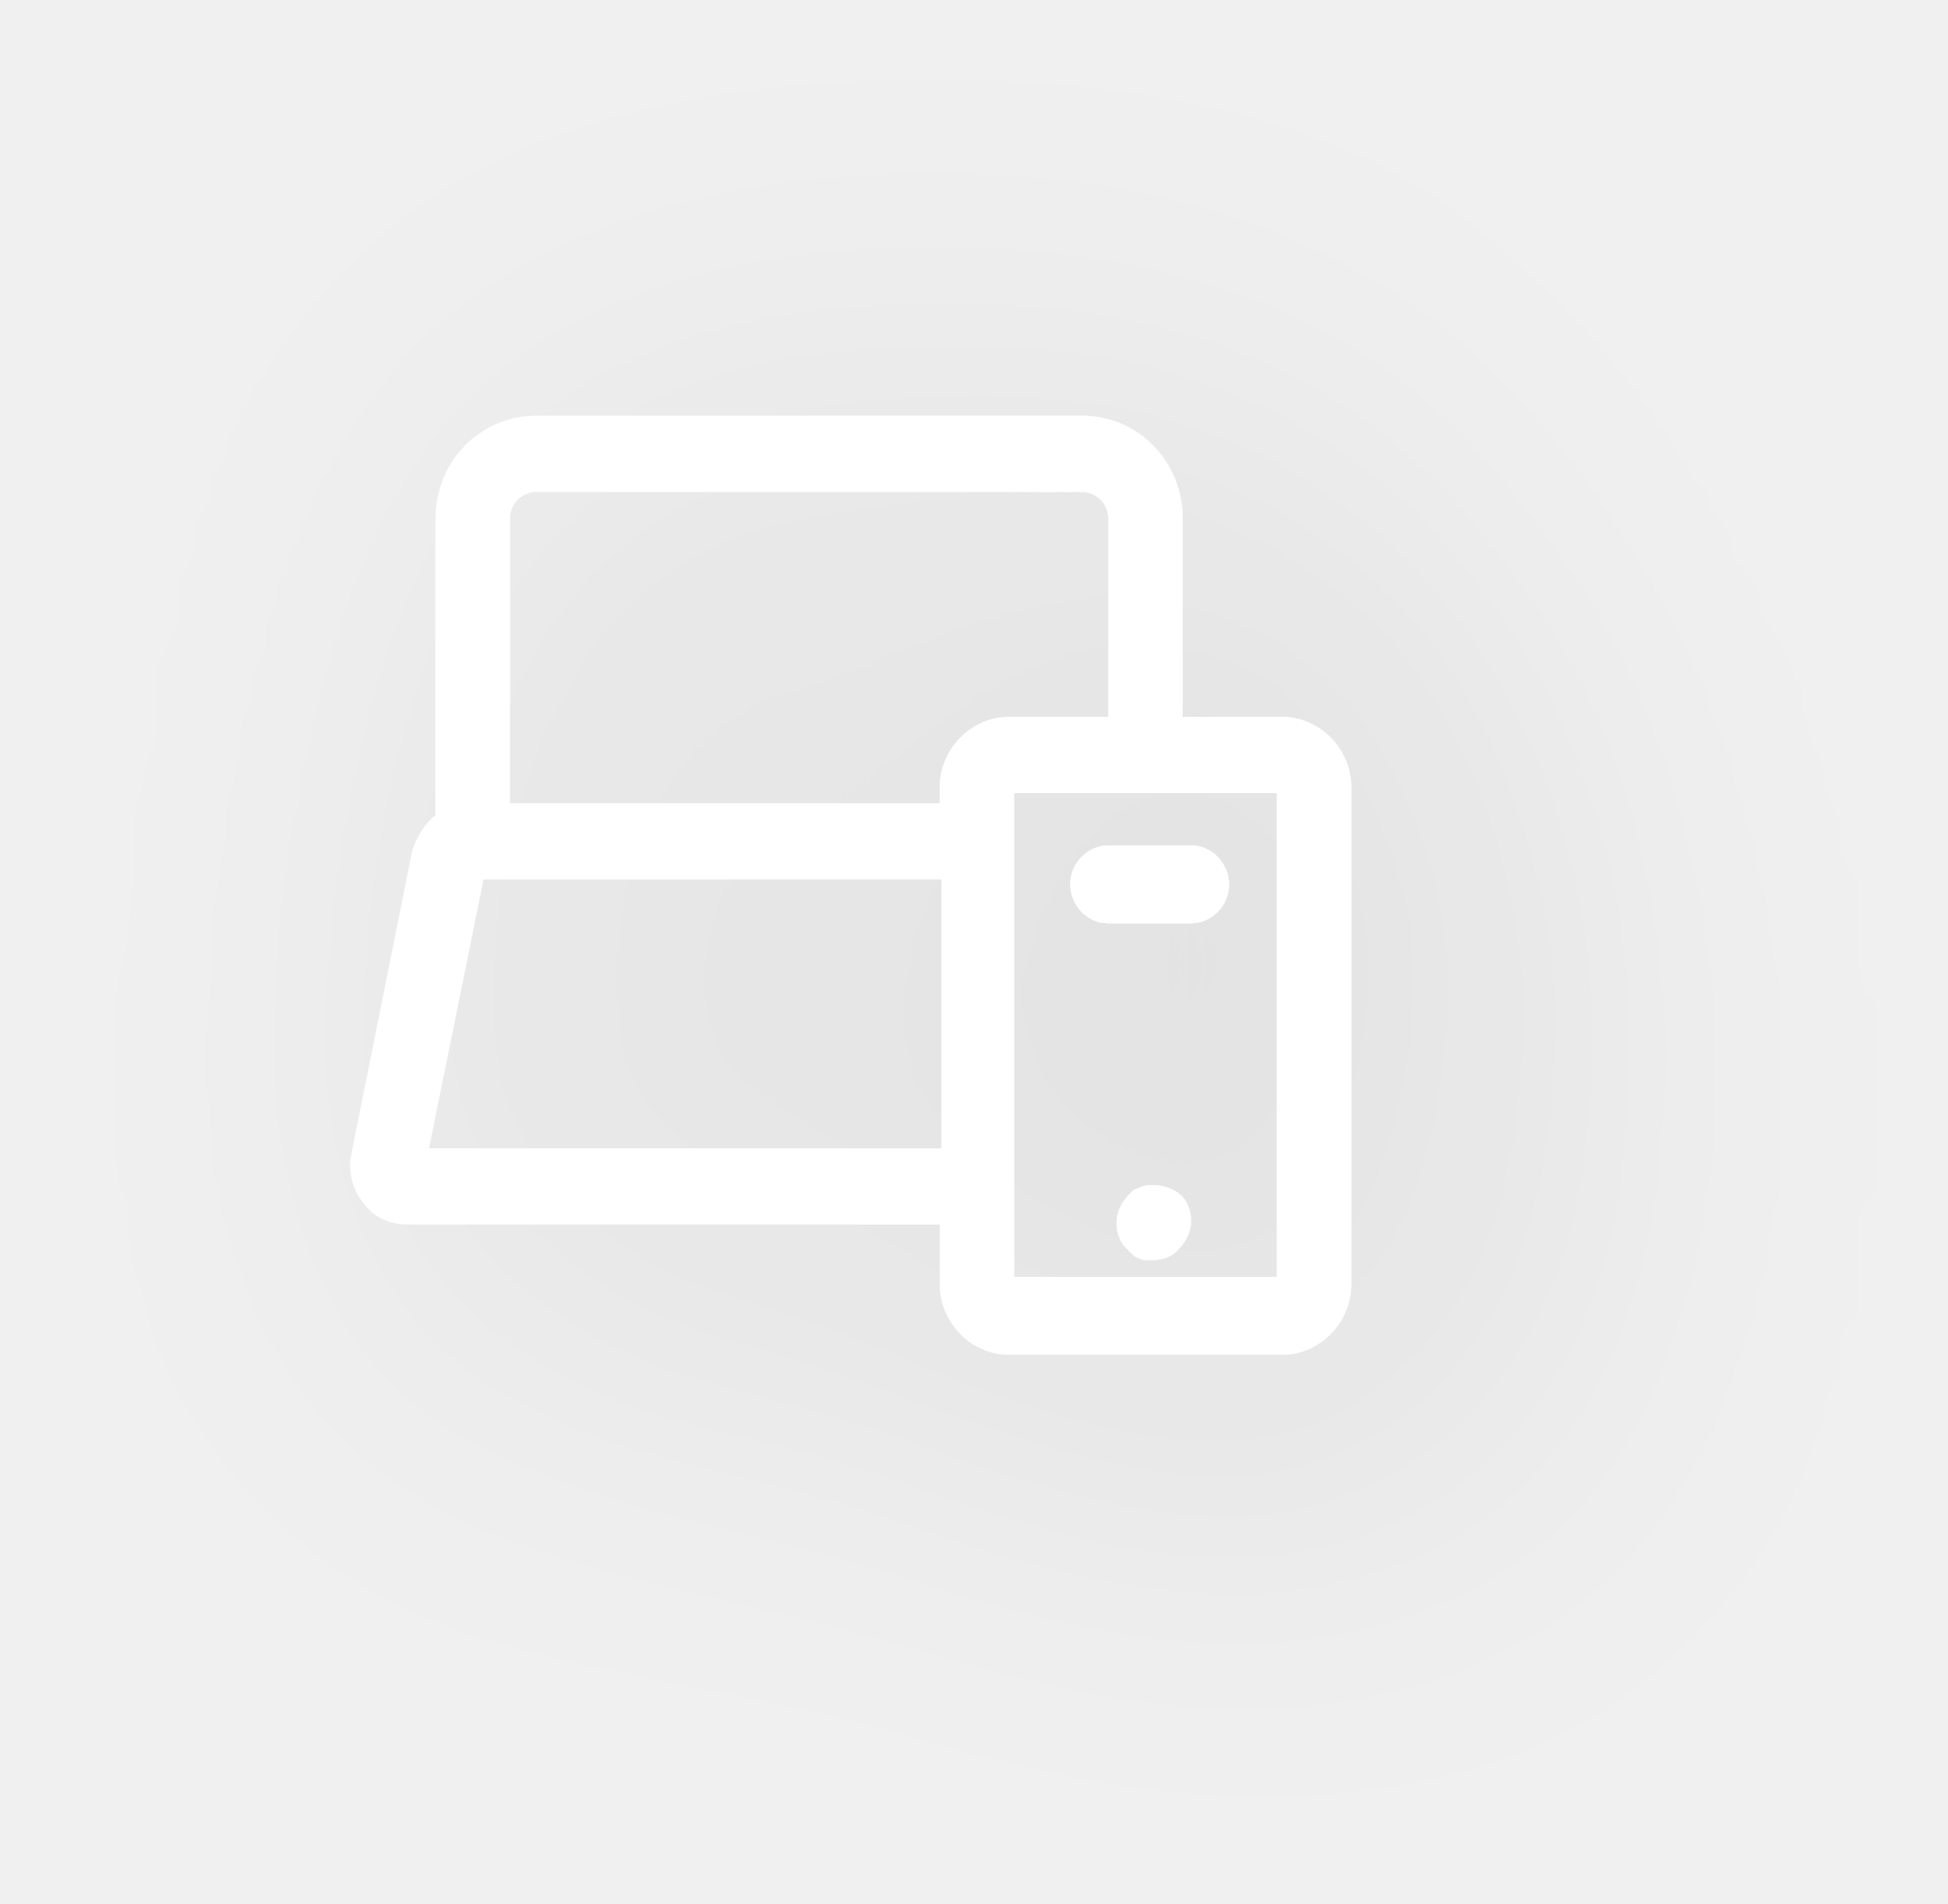
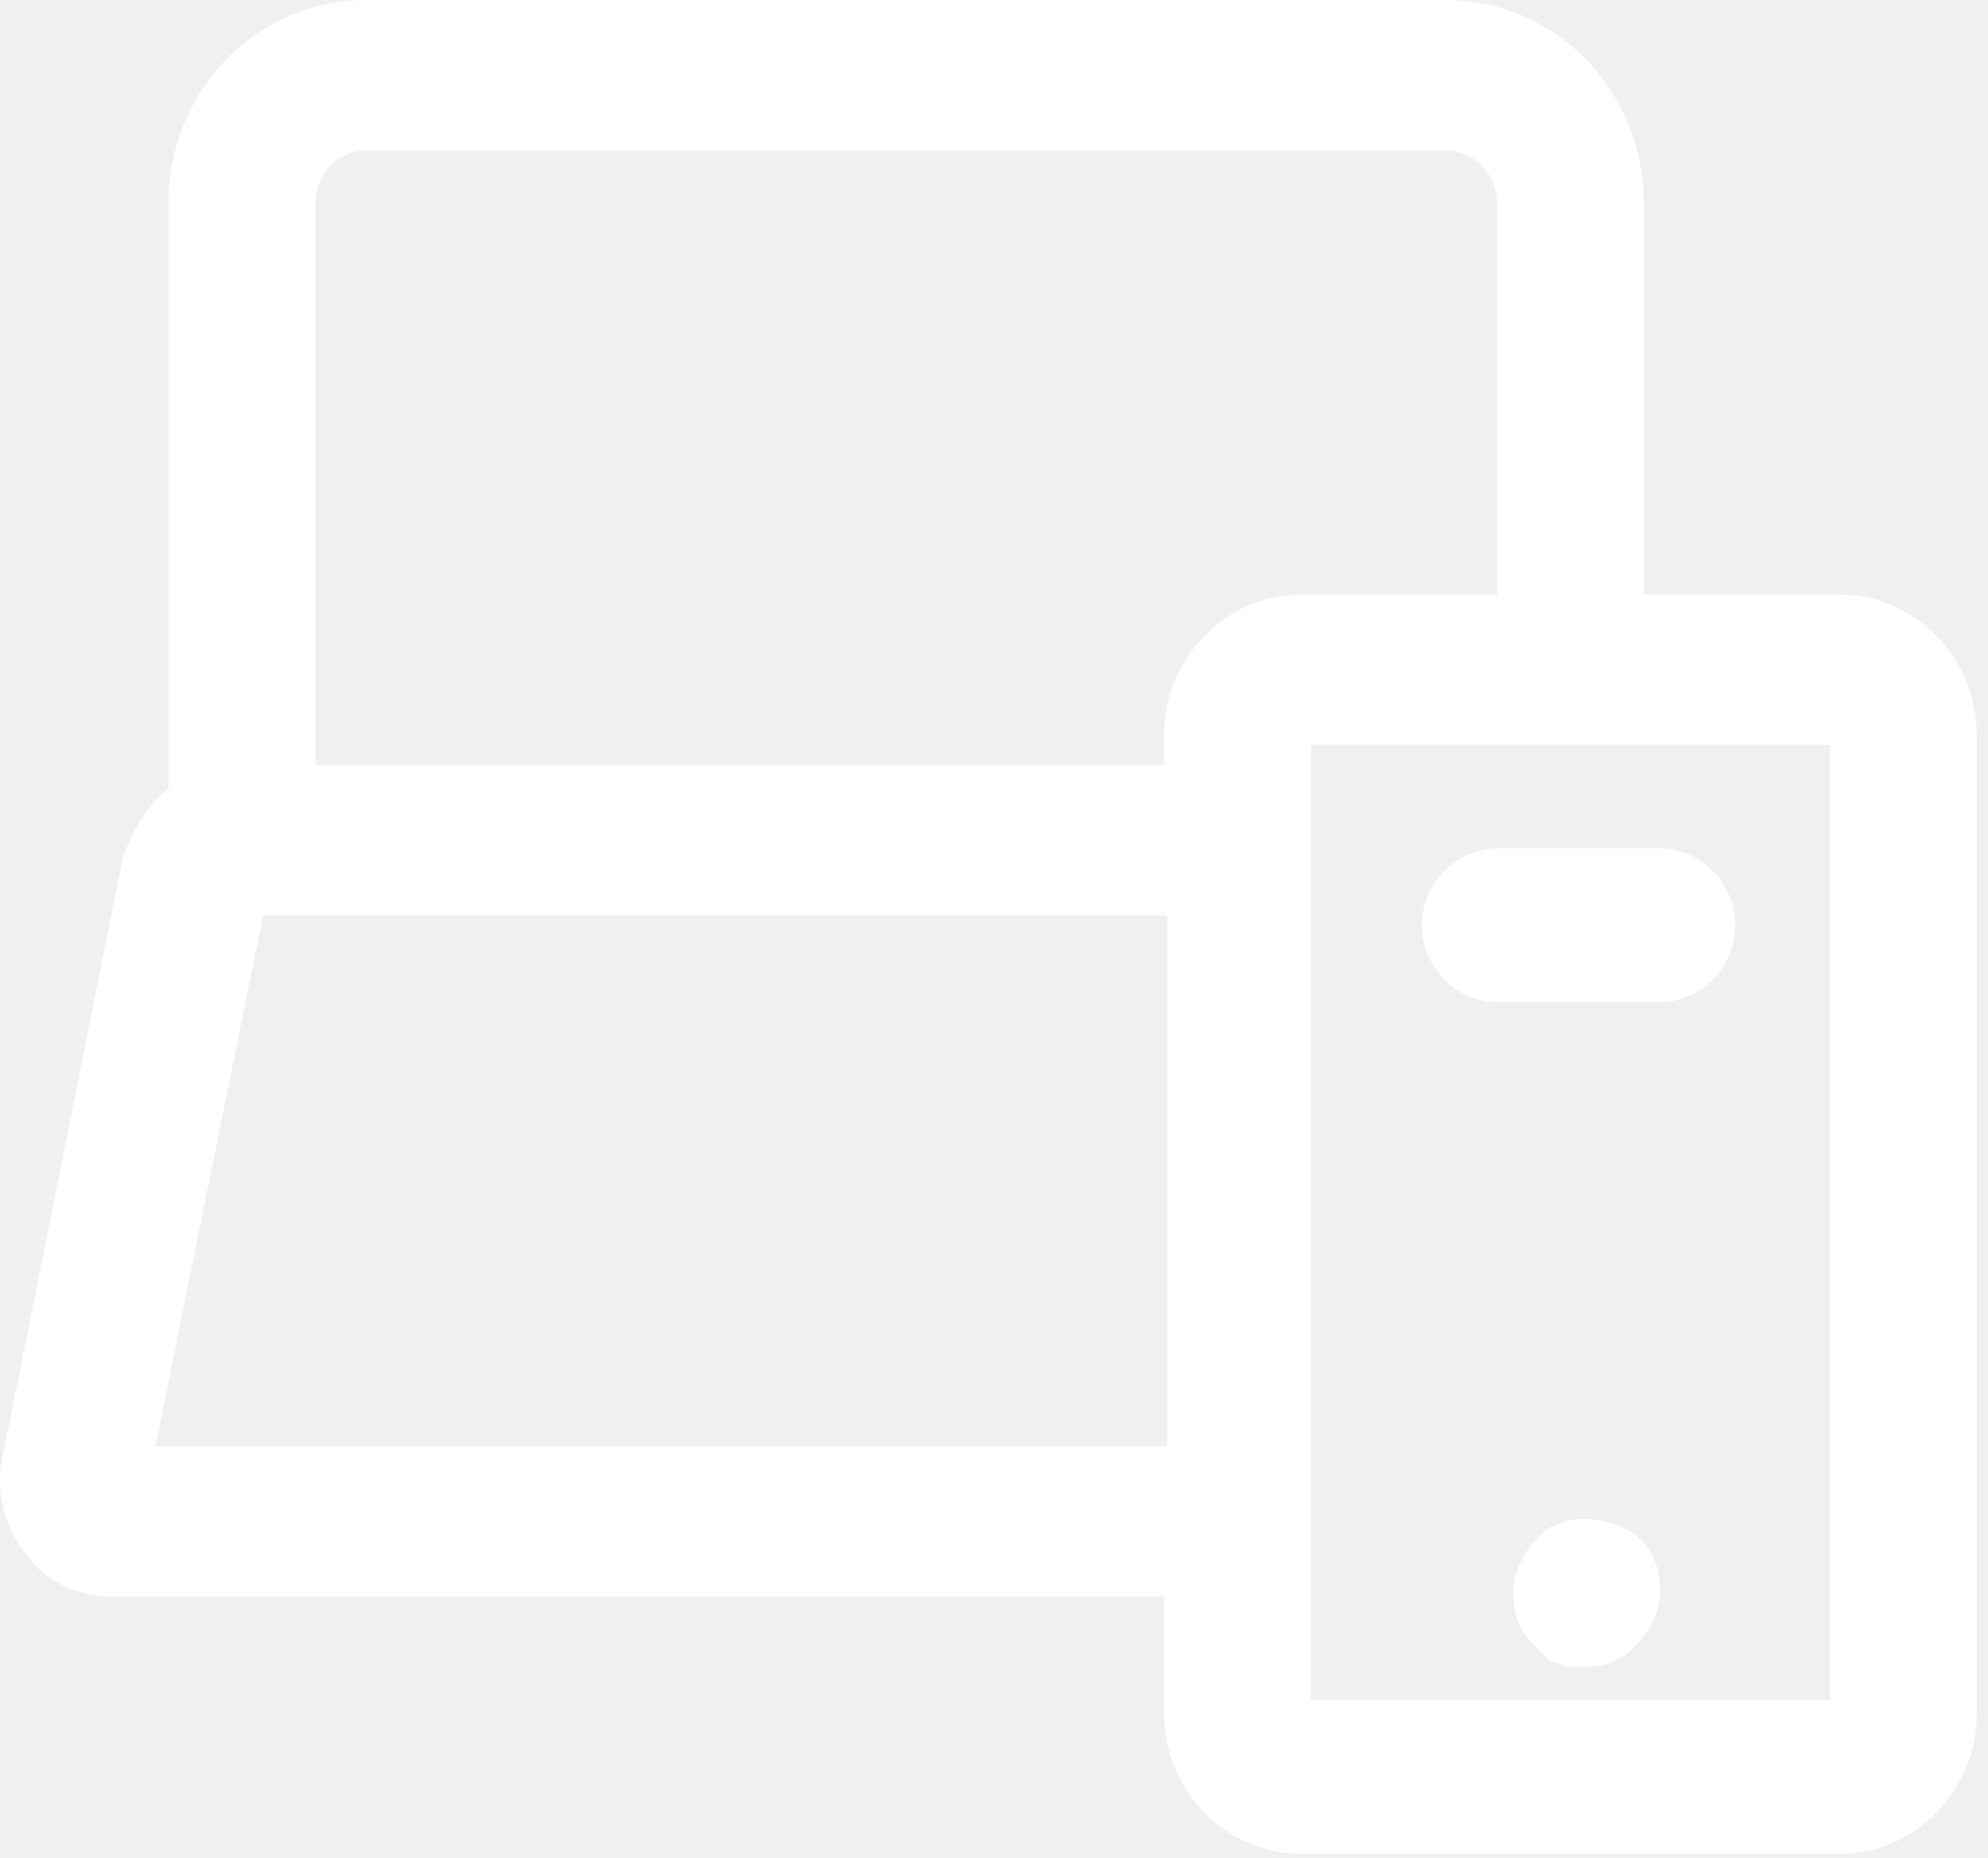
- <svg xmlns="http://www.w3.org/2000/svg" width="89" height="87" viewBox="0 0 89 87" fill="none">
-   <g filter="url(#filter0_d_161_578)">
-     <path d="M58.569 32.761H54.037V23.716C54.037 21.087 51.998 19 49.43 19H24.505C21.937 19 19.898 21.087 19.898 23.716V37.245C19.445 37.631 19.067 38.172 18.84 38.868L16.046 52.784C15.895 53.557 16.122 54.407 16.65 55.026C17.103 55.644 17.859 55.953 18.614 55.953H42.934V58.659C42.934 60.437 44.369 61.906 46.106 61.906H58.569C60.306 61.906 61.741 60.437 61.741 58.659V36.008C61.741 34.23 60.306 32.761 58.569 32.761ZM19.596 52.474L22.088 40.182H22.466H43.01V52.474H19.596ZM42.934 36.008V36.704H23.297V23.716C23.297 23.02 23.825 22.479 24.505 22.479H49.43C50.109 22.479 50.638 23.02 50.638 23.716V32.761H46.106C44.369 32.761 42.934 34.23 42.934 36.008ZM58.342 58.35H46.333V36.24H58.342V58.35Z" fill="white" />
-     <path d="M50.638 42.191H54.414C55.321 42.191 56.152 41.418 56.152 40.413C56.152 39.486 55.396 38.635 54.414 38.635H50.638C49.732 38.635 48.901 39.408 48.901 40.413C48.901 41.341 49.656 42.191 50.638 42.191Z" fill="white" />
-     <path d="M52.375 54.175C52.299 54.175 52.148 54.252 52.073 54.252C51.997 54.33 51.846 54.33 51.771 54.407C51.695 54.484 51.62 54.562 51.544 54.639C51.242 54.948 51.015 55.412 51.015 55.876C51.015 56.34 51.166 56.803 51.544 57.113C51.62 57.19 51.695 57.267 51.771 57.345C51.846 57.422 51.997 57.499 52.073 57.499C52.148 57.577 52.299 57.577 52.375 57.577C52.45 57.577 52.602 57.577 52.677 57.577C53.13 57.577 53.583 57.422 53.886 57.035C54.188 56.726 54.414 56.262 54.414 55.798C54.414 55.335 54.263 54.871 53.886 54.562C53.508 54.252 52.904 54.098 52.375 54.175Z" fill="white" />
-   </g>
-   <defs>
-     <filter id="filter0_d_161_578" x="0.404" y="0.568" width="88.276" height="85.442" filterUnits="userSpaceOnUse" color-interpolation-filters="sRGB">
-       <feFlood flood-opacity="0" result="BackgroundImageFix" />
-       <feColorMatrix in="SourceAlpha" type="matrix" values="0 0 0 0 0 0 0 0 0 0 0 0 0 0 0 0 0 0 127 0" result="hardAlpha" />
-       <feOffset dx="5.671" dy="2.836" />
-       <feGaussianBlur stdDeviation="10.634" />
-       <feComposite in2="hardAlpha" operator="out" />
-       <feColorMatrix type="matrix" values="0 0 0 0 0 0 0 0 0 0 0 0 0 0 0 0 0 0 0.15 0" />
-       <feBlend mode="normal" in2="BackgroundImageFix" result="effect1_dropShadow_161_578" />
-       <feBlend mode="normal" in="SourceGraphic" in2="effect1_dropShadow_161_578" result="shape" />
-     </filter>
-   </defs>
+ <svg xmlns="http://www.w3.org/2000/svg" width="46" height="43" viewBox="0 0 46 43" fill="none">
+   <path d="M42.569 13.761H38.037V4.716C38.037 2.087 35.998 0 33.43 0H8.505C5.937 0 3.898 2.087 3.898 4.716V18.245C3.445 18.631 3.067 19.172 2.841 19.868L0.046 33.784C-0.105 34.557 0.121 35.407 0.65 36.026C1.103 36.644 1.859 36.953 2.614 36.953H26.934V39.659C26.934 41.437 28.369 42.906 30.106 42.906H42.569C44.306 42.906 45.741 41.437 45.741 39.659V17.008C45.741 15.23 44.306 13.761 42.569 13.761ZM3.596 33.474L6.088 21.183H6.466H27.01V33.474H3.596ZM26.934 17.008V17.704H7.297V4.716C7.297 4.02 7.825 3.479 8.505 3.479H33.43C34.109 3.479 34.638 4.02 34.638 4.716V13.761H30.106C28.369 13.761 26.934 15.23 26.934 17.008ZM42.342 39.35H30.333V17.24H42.342V39.35Z" fill="white" />
+   <path d="M34.638 23.191H38.414C39.321 23.191 40.152 22.418 40.152 21.413C40.152 20.486 39.396 19.635 38.414 19.635H34.638C33.732 19.635 32.901 20.408 32.901 21.413C32.901 22.341 33.656 23.191 34.638 23.191Z" fill="white" />
+   <path d="M36.375 35.175C36.299 35.175 36.148 35.252 36.073 35.252C35.997 35.33 35.846 35.33 35.771 35.407C35.695 35.484 35.62 35.562 35.544 35.639C35.242 35.948 35.015 36.412 35.015 36.876C35.015 37.34 35.166 37.803 35.544 38.113C35.62 38.19 35.695 38.267 35.771 38.345C35.846 38.422 35.997 38.499 36.073 38.499C36.148 38.577 36.299 38.577 36.375 38.577C36.45 38.577 36.602 38.577 36.677 38.577C37.13 38.577 37.583 38.422 37.886 38.035C38.188 37.726 38.414 37.262 38.414 36.798C38.414 36.335 38.263 35.871 37.886 35.562C37.508 35.252 36.904 35.098 36.375 35.175Z" fill="white" />
</svg>
